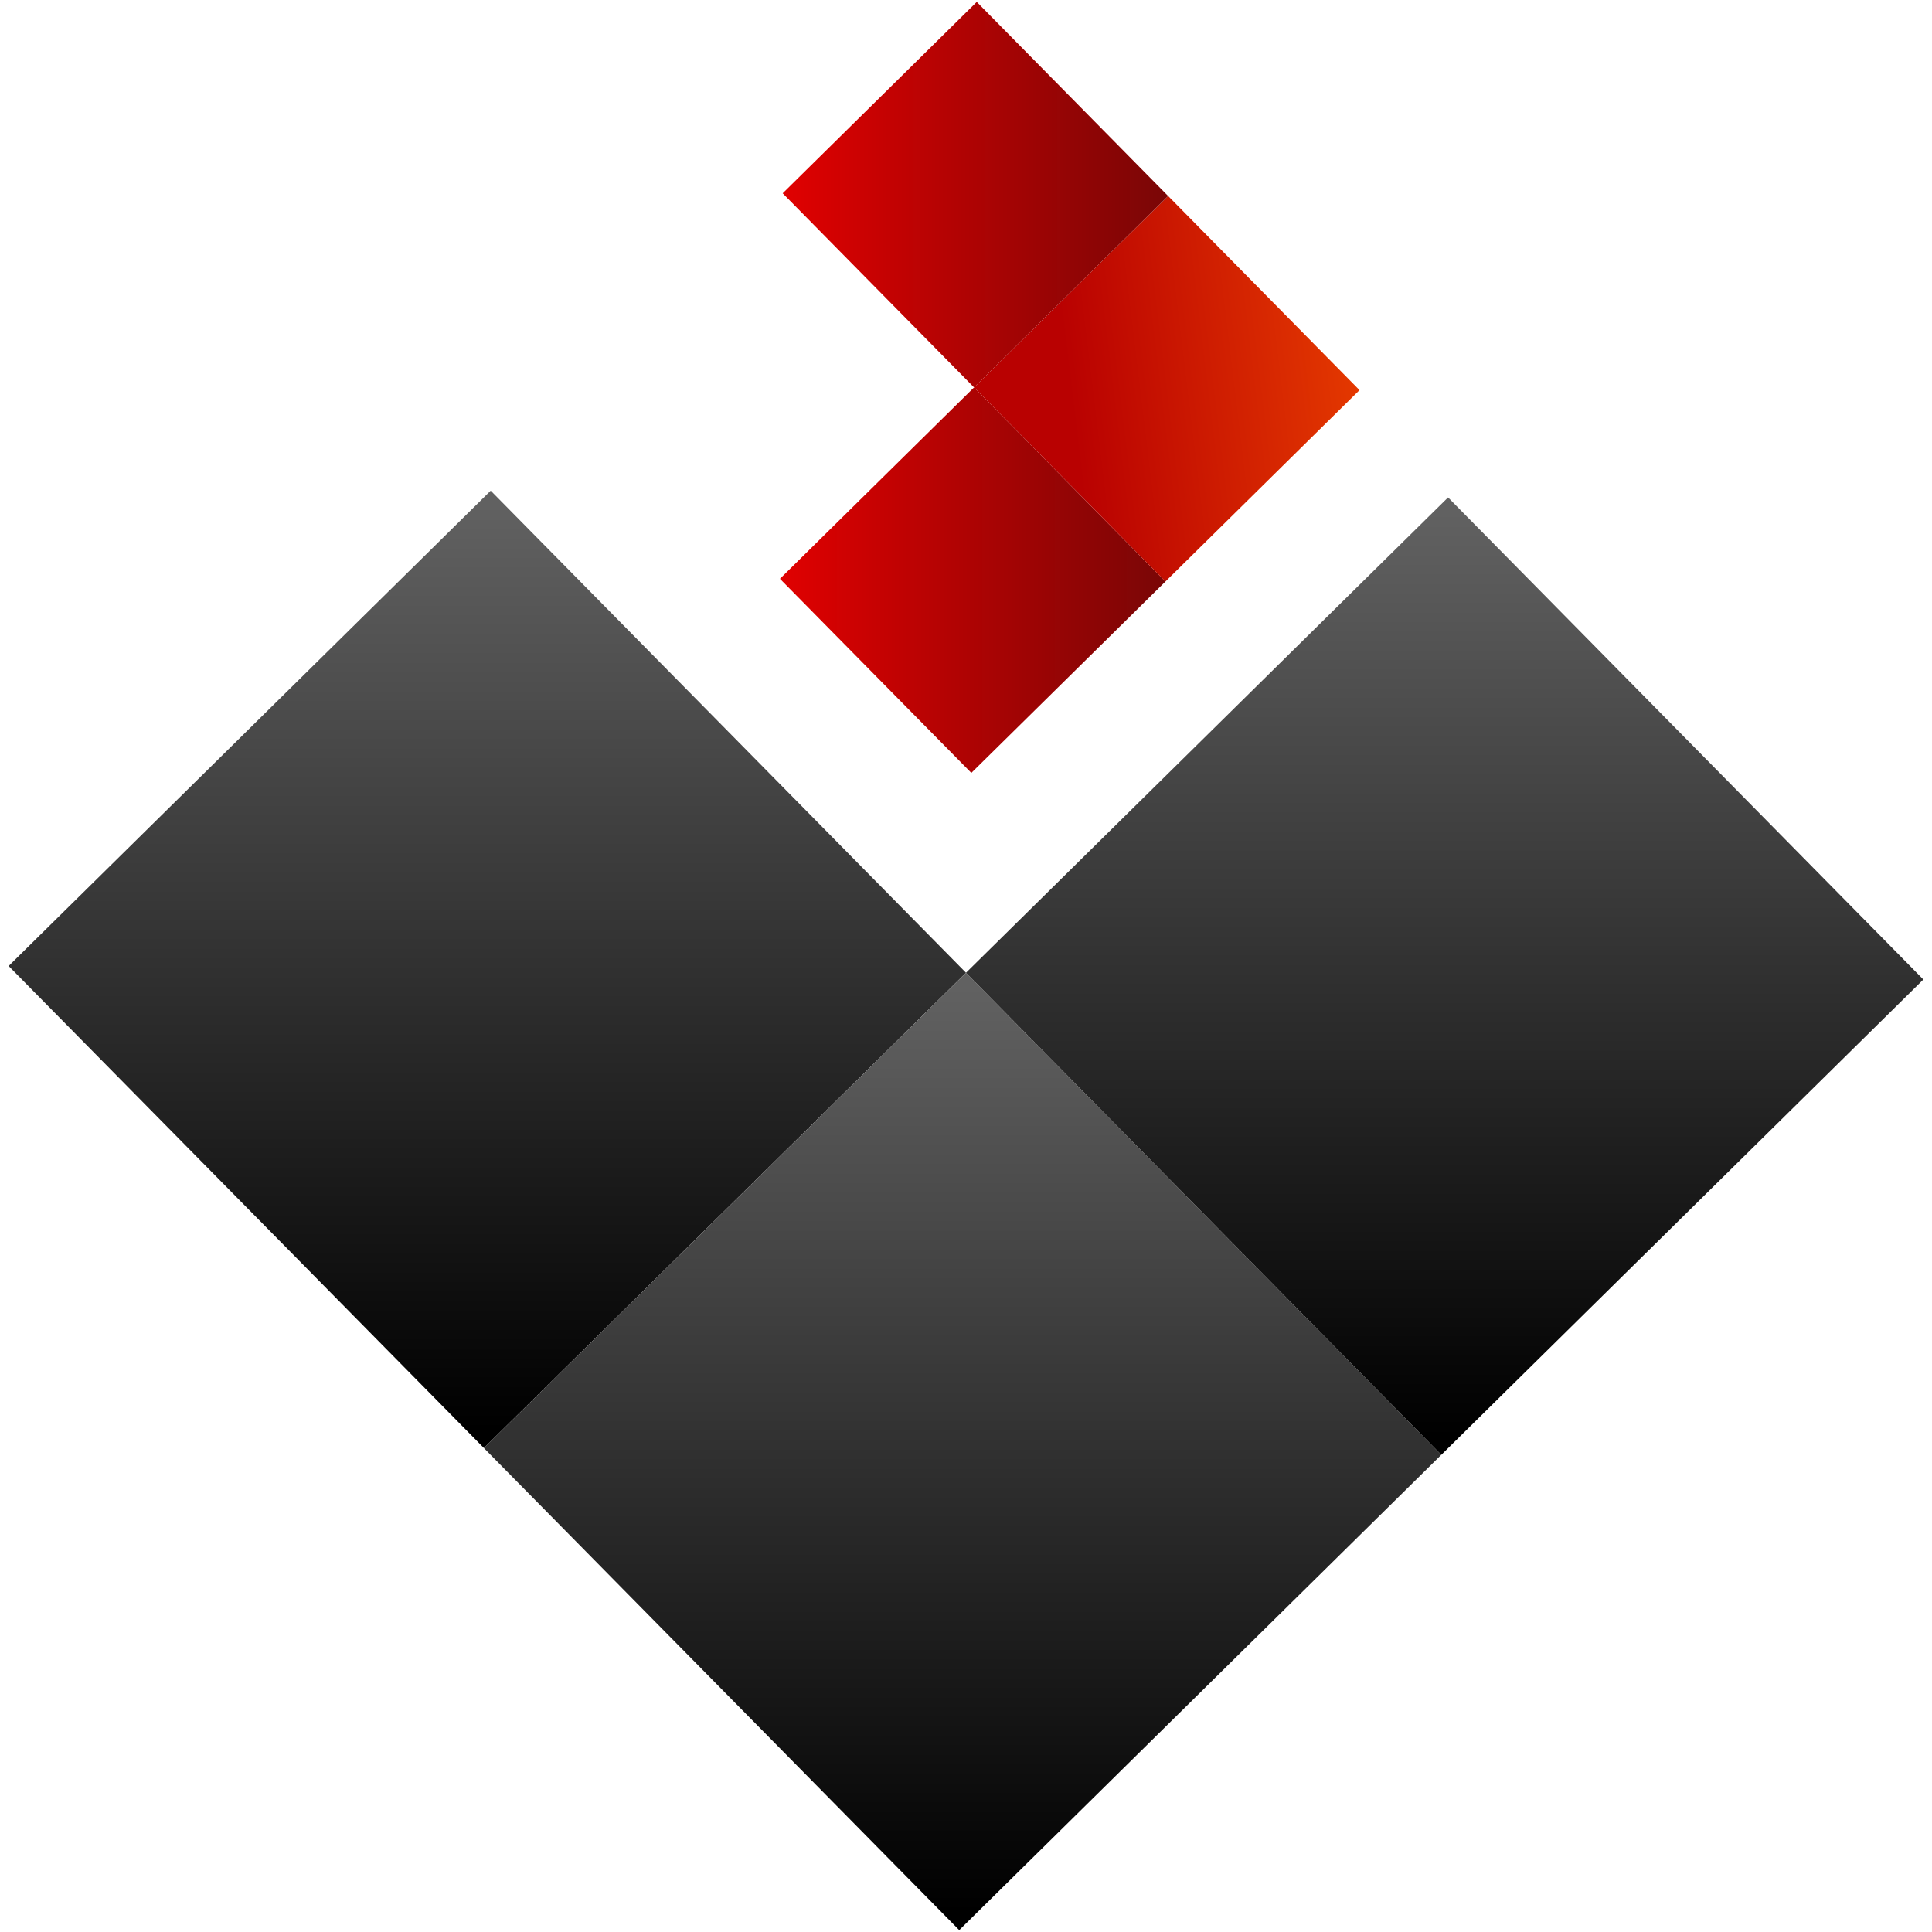
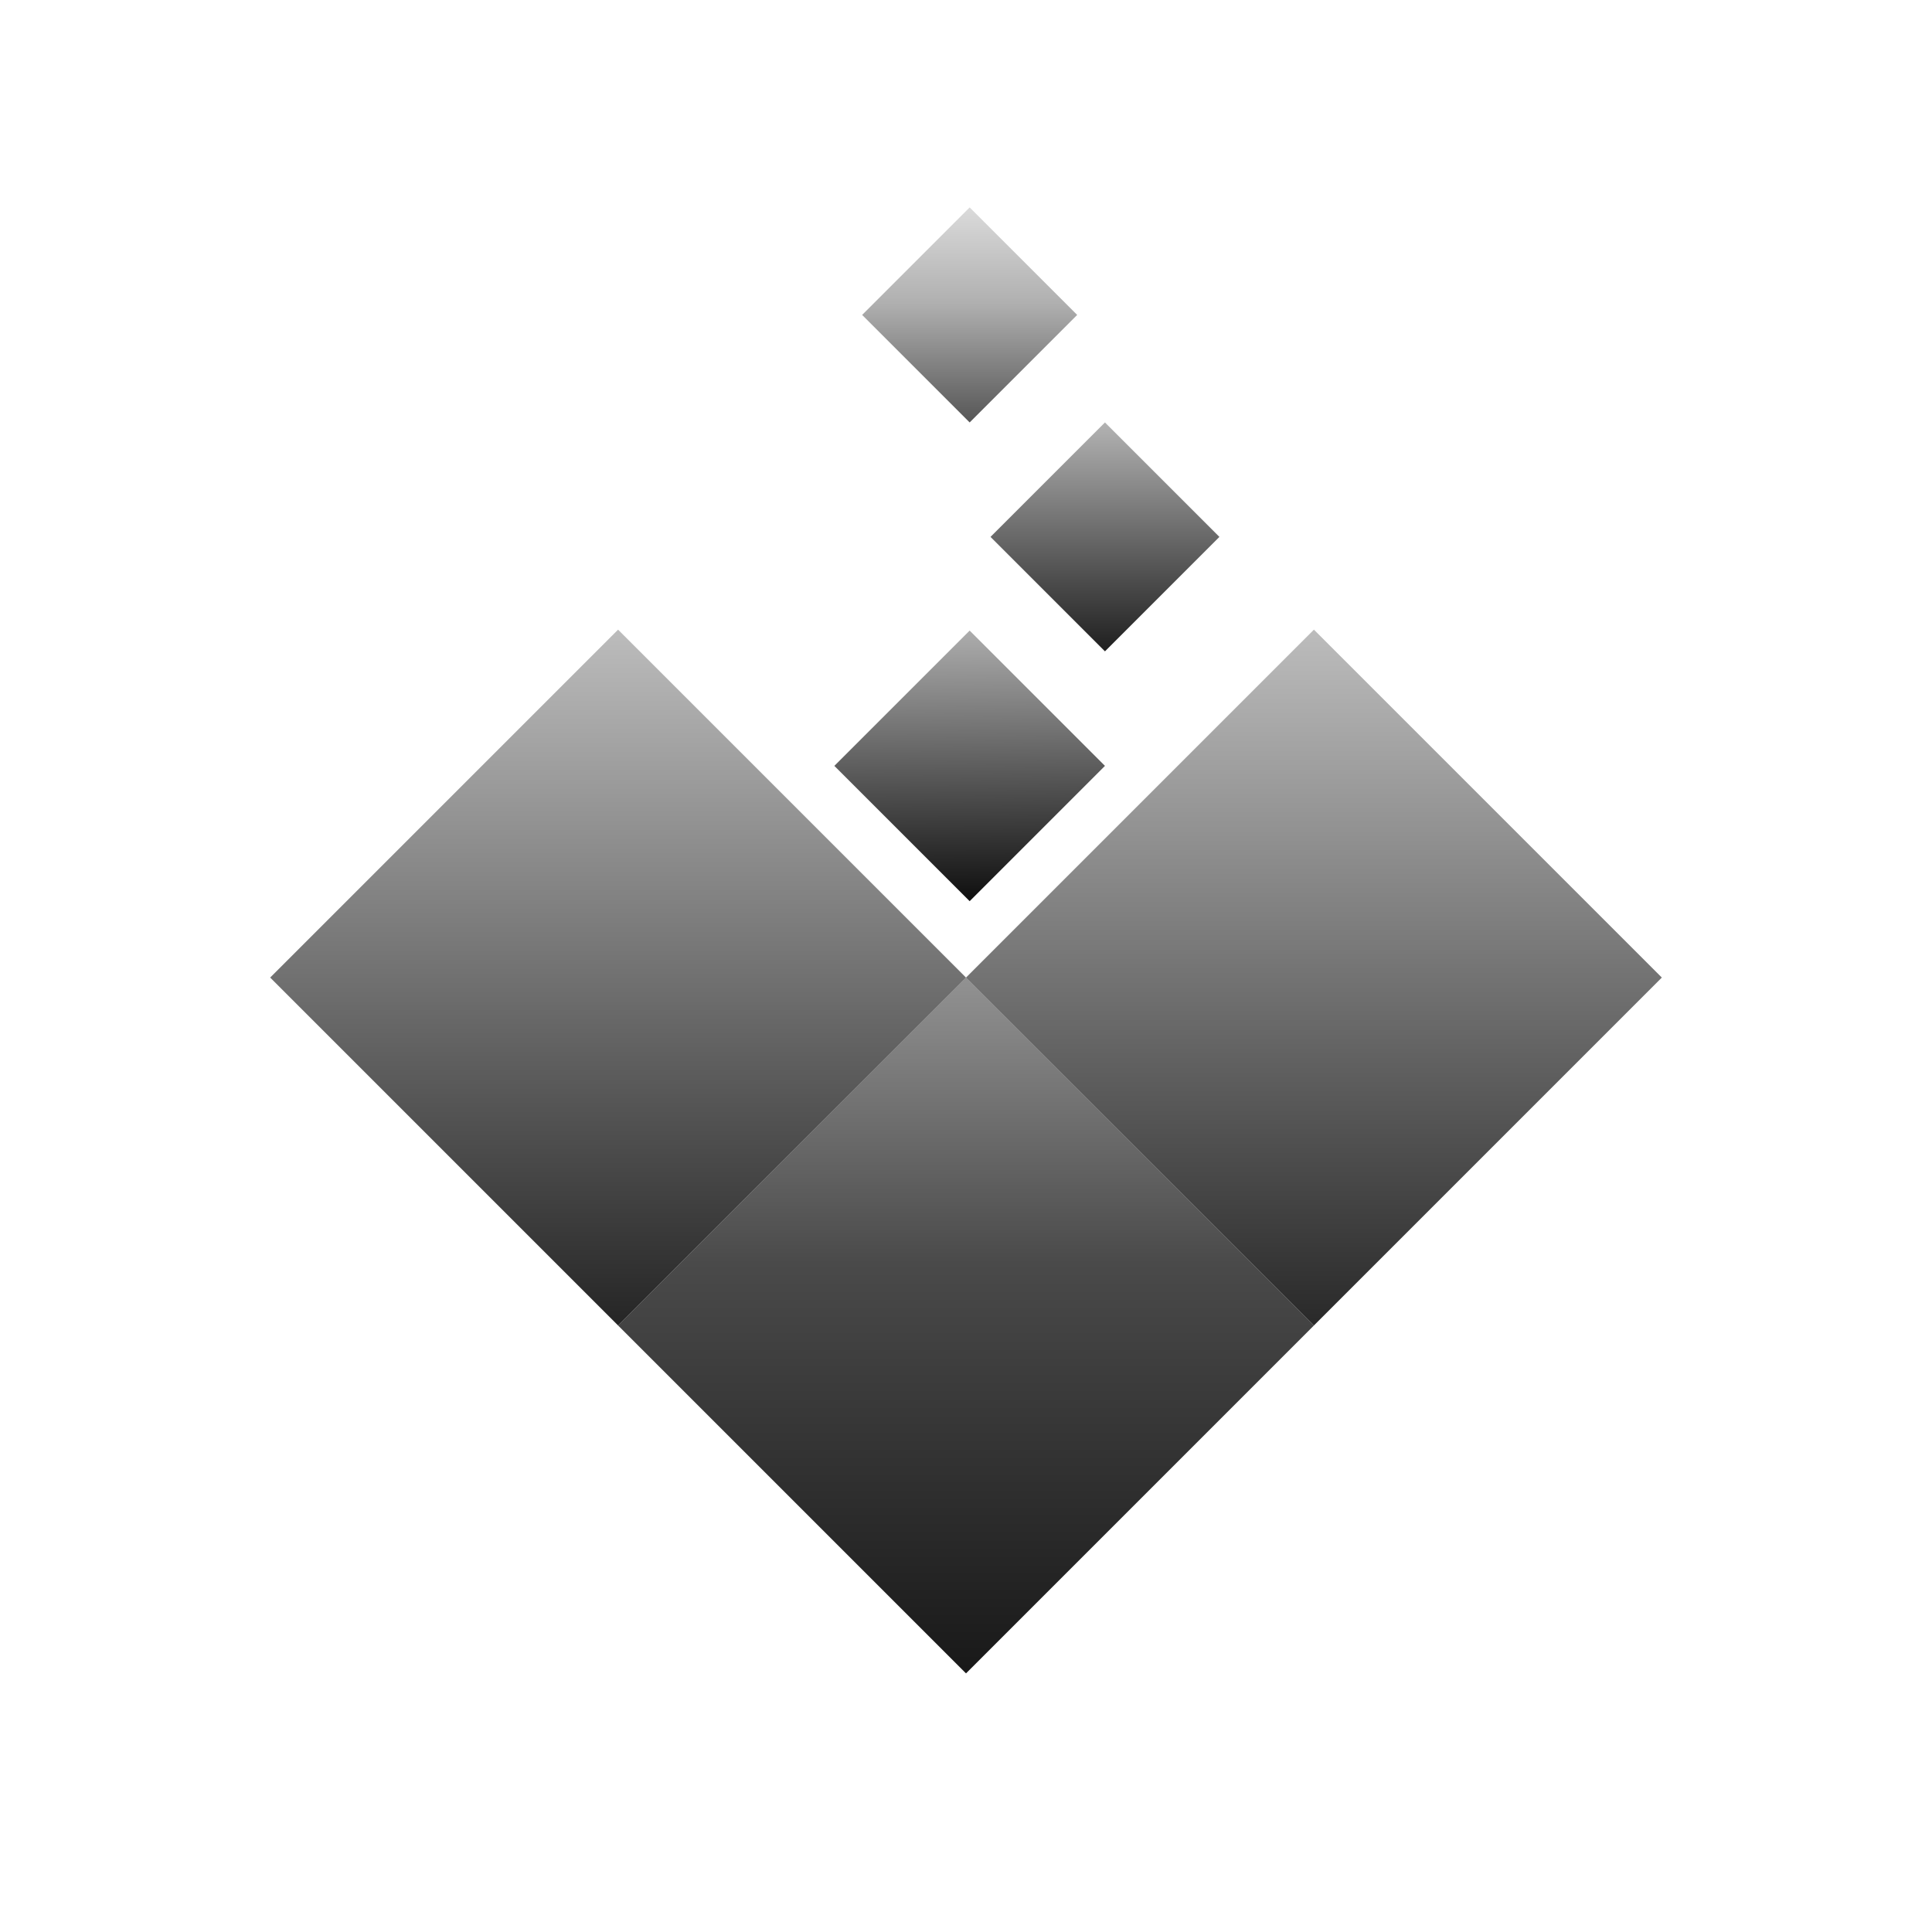
- <svg xmlns="http://www.w3.org/2000/svg" version="1.1" x="0" y="0" width="56.693" height="56.693" viewBox="0, 0, 56.693, 56.693">
+ <svg xmlns="http://www.w3.org/2000/svg" width="100%" height="100%" viewBox="0 0 500 500" version="1.1" xml:space="preserve" style="fill-rule:evenodd;clip-rule:evenodd;stroke-linejoin:round;stroke-miterlimit:2;">
+   <g id="g124152">
+     <path d="M159.959,162.952l-90.039,90.039l90.039,90.039l90.039,-90.039l-90.039,-90.039Z" style="fill:url(#_Linear1);" />
+     <path d="M250.002,252.995l-90.039,90.039l90.039,90.039l90.039,-90.039l-90.039,-90.039Z" style="fill:url(#_Linear2);" />
+     <path d="M340.041,162.952l-90.039,90.039l90.039,90.039l90.039,-90.039l-90.039,-90.039Z" style="fill:url(#_Linear3);" />
+   </g>
+   <g id="g1241521">
+     <path d="M256.345,138.948l29.619,29.619l29.619,-29.619l-29.619,-29.619l-29.619,29.619Z" style="fill:url(#_Linear4);" />
+     <path d="M215.928,198.208l35.018,35.018l35.018,-35.018l-35.018,-35.017l-35.018,35.017Z" style="fill:url(#_Linear5);" />
+     <path d="M223.121,81.503l27.825,27.826l27.826,-27.826l-27.826,-27.825l-27.825,27.825Z" style="fill:url(#_Linear6);" />
+   </g>
  <defs>
-     <linearGradient id="Gradient_1" gradientUnits="userSpaceOnUse" x1="14.415" y1="41.956" x2="14.415" y2="14.84">
-       <stop offset="0" stop-color="#000000" />
-       <stop offset="1" stop-color="#616161" />
+     <linearGradient id="_Linear1" x1="0" y1="0" x2="1" y2="0" gradientUnits="userSpaceOnUse" gradientTransform="matrix(0,-307.108,307.11,0,159.963,388.611)">
+       <stop offset="0" style="stop-color:#000;stop-opacity:1" />
+       <stop offset="1" style="stop-color:#010001;stop-opacity:0" />
    </linearGradient>
-     <linearGradient id="Gradient_2" gradientUnits="userSpaceOnUse" x1="28.362" y1="56.102" x2="28.362" y2="28.986">
-       <stop offset="0" stop-color="#000000" />
-       <stop offset="1" stop-color="#616161" />
+     <linearGradient id="_Linear2" x1="0" y1="0" x2="1" y2="0" gradientUnits="userSpaceOnUse" gradientTransform="matrix(-0.207805,-347.877,347.88,-0.207807,249.998,486.825)">
+       <stop offset="0" style="stop-color:#000;stop-opacity:1" />
+       <stop offset="0.46" style="stop-color:#000;stop-opacity:0.71" />
+       <stop offset="1" style="stop-color:#010001;stop-opacity:0" />
    </linearGradient>
-     <linearGradient id="Gradient_3" gradientUnits="userSpaceOnUse" x1="42.508" y1="42.154" x2="42.508" y2="15.038">
-       <stop offset="0" stop-color="#000000" />
-       <stop offset="1" stop-color="#616161" />
+     <linearGradient id="_Linear3" x1="0" y1="0" x2="1" y2="0" gradientUnits="userSpaceOnUse" gradientTransform="matrix(0,-311.403,311.405,0,340.041,392.906)">
+       <stop offset="0" style="stop-color:#000;stop-opacity:1" />
+       <stop offset="1" style="stop-color:#010001;stop-opacity:0" />
    </linearGradient>
-     <linearGradient id="Gradient_4" gradientUnits="userSpaceOnUse" x1="-17.561" y1="34.136" x2="-17.561" y2="21.373" gradientTransform="matrix(0, -1, 1, 0, 0, 0)">
-       <stop offset="0" stop-color="#7A0606" />
-       <stop offset="1" stop-color="#EE0000" />
+     <linearGradient id="_Linear4" x1="0" y1="0" x2="1" y2="0" gradientUnits="userSpaceOnUse" gradientTransform="matrix(-7.10543e-15,-102.756,102.756,0,285.964,181.152)">
+       <stop offset="0" style="stop-color:#000;stop-opacity:1" />
+       <stop offset="1" style="stop-color:#010001;stop-opacity:0" />
    </linearGradient>
-     <linearGradient id="Gradient_5" gradientUnits="userSpaceOnUse" x1="-9.888" y1="45.068" x2="-11.539" y2="31.392" gradientTransform="matrix(0, -1, 1, 0, 0, 0)">
-       <stop offset="0" stop-color="#FF5B00" />
-       <stop offset="0" stop-color="#FF5B00" />
-       <stop offset="1" stop-color="#B90101" />
+     <linearGradient id="_Linear5" x1="0" y1="0" x2="1" y2="0" gradientUnits="userSpaceOnUse" gradientTransform="matrix(-0.828265,-112.809,112.81,-0.828272,251.774,239.737)">
+       <stop offset="0" style="stop-color:#000;stop-opacity:1" />
+       <stop offset="1" style="stop-color:#010001;stop-opacity:0" />
    </linearGradient>
-     <linearGradient id="Gradient_6" gradientUnits="userSpaceOnUse" x1="-6.249" y1="34.216" x2="-6.249" y2="21.453" gradientTransform="matrix(0, -1, 1, 0, 0, 0)">
-       <stop offset="0" stop-color="#7A0606" />
-       <stop offset="1" stop-color="#EE0000" />
+     <linearGradient id="_Linear6" x1="0" y1="0" x2="1" y2="0" gradientUnits="userSpaceOnUse" gradientTransform="matrix(1.13687e-13,-106.246,106.247,1.20792e-13,250.946,138.948)">
+       <stop offset="0" style="stop-color:#000;stop-opacity:1" />
+       <stop offset="0.57" style="stop-color:#010001;stop-opacity:0.31" />
+       <stop offset="1" style="stop-color:#010001;stop-opacity:0" />
    </linearGradient>
  </defs>
-   <g id="Layer_1">
-     <g>
-       <g id="g124152">
-         <path d="M14.198,42.489 C14.199,42.491 14.202,42.491 14.203,42.489 L28.344,28.547 C28.345,28.546 28.345,28.543 28.344,28.542 L14.402,14.401 C14.4,14.4 14.398,14.4 14.396,14.401 L0.256,28.344 C0.254,28.345 0.254,28.347 0.256,28.349 L14.198,42.489 z" fill="url(#Gradient_1)" id="rect124154" />
-         <path d="M28.145,56.635 C28.147,56.637 28.149,56.637 28.151,56.635 L42.291,42.693 C42.293,42.691 42.293,42.689 42.291,42.688 L28.349,28.547 C28.348,28.546 28.345,28.545 28.344,28.547 L14.203,42.489 C14.202,42.491 14.202,42.493 14.203,42.495 L28.145,56.635 z" fill="url(#Gradient_2)" id="rect124156" />
-         <path d="M42.291,42.688 C42.293,42.689 42.295,42.689 42.297,42.688 L56.437,28.745 C56.439,28.744 56.439,28.741 56.437,28.74 L42.495,14.599 C42.494,14.598 42.491,14.598 42.49,14.599 L28.349,28.542 C28.348,28.543 28.348,28.545 28.349,28.547 L42.291,42.688 z" fill="url(#Gradient_3)" id="rect124158" />
-       </g>
-       <g id="g124152">
-         <path d="M34.198,17.065 C34.198,17.064 34.198,17.063 34.198,17.063 L28.584,11.369 C28.583,11.368 28.582,11.368 28.582,11.369 L22.888,16.983 C22.887,16.983 22.887,16.984 22.888,16.985 L28.502,22.679 C28.502,22.679 28.503,22.679 28.504,22.679 L34.198,17.065 z" fill="url(#Gradient_4)" id="rect124154" />
-         <path d="M39.893,11.449 C39.894,11.448 39.894,11.447 39.893,11.447 L34.28,5.753 C34.279,5.752 34.278,5.752 34.277,5.753 L28.584,11.367 C28.583,11.367 28.583,11.368 28.584,11.369 L34.198,17.063 C34.198,17.063 34.199,17.063 34.2,17.063 L39.893,11.449 z" fill="url(#Gradient_5)" id="rect124156" />
-         <path d="M34.277,5.753 C34.278,5.752 34.278,5.751 34.277,5.751 L28.663,0.057 C28.663,0.056 28.662,0.056 28.661,0.057 L22.968,5.671 C22.967,5.672 22.967,5.673 22.968,5.673 L28.581,11.367 C28.582,11.367 28.583,11.367 28.584,11.367 L34.277,5.753 z" fill="url(#Gradient_6)" id="rect124158" />
-       </g>
-     </g>
-   </g>
</svg>
